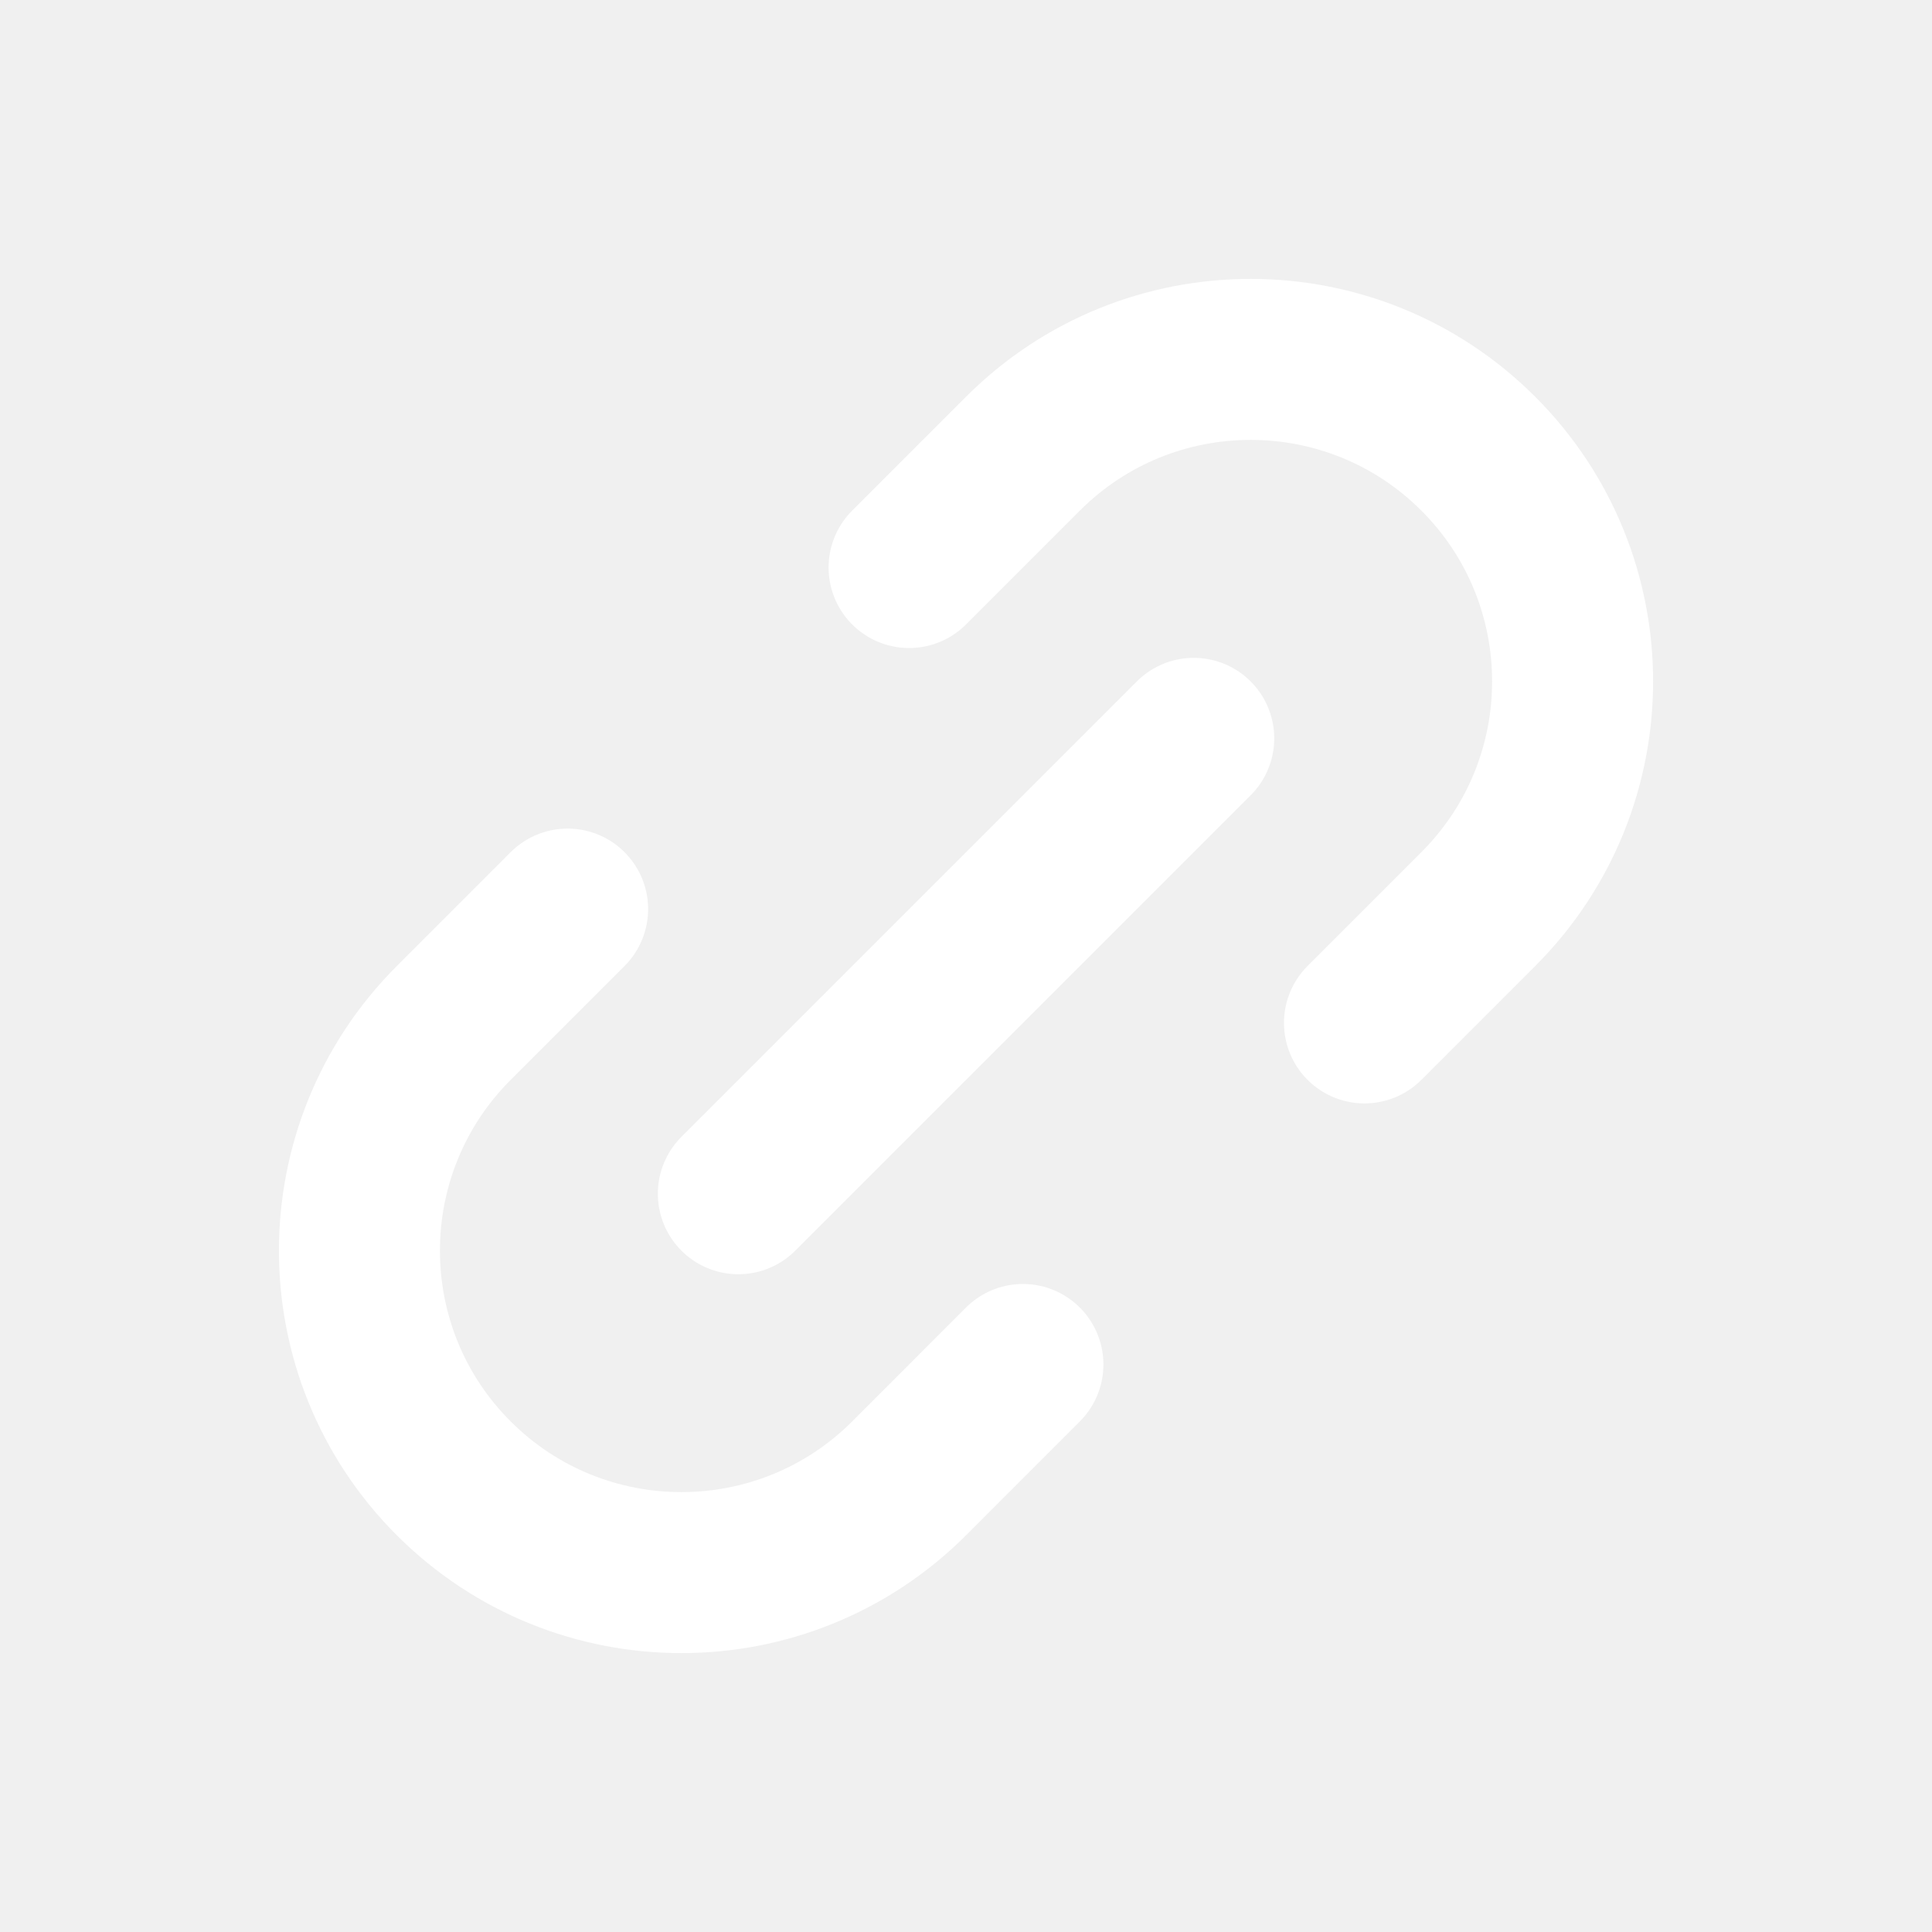
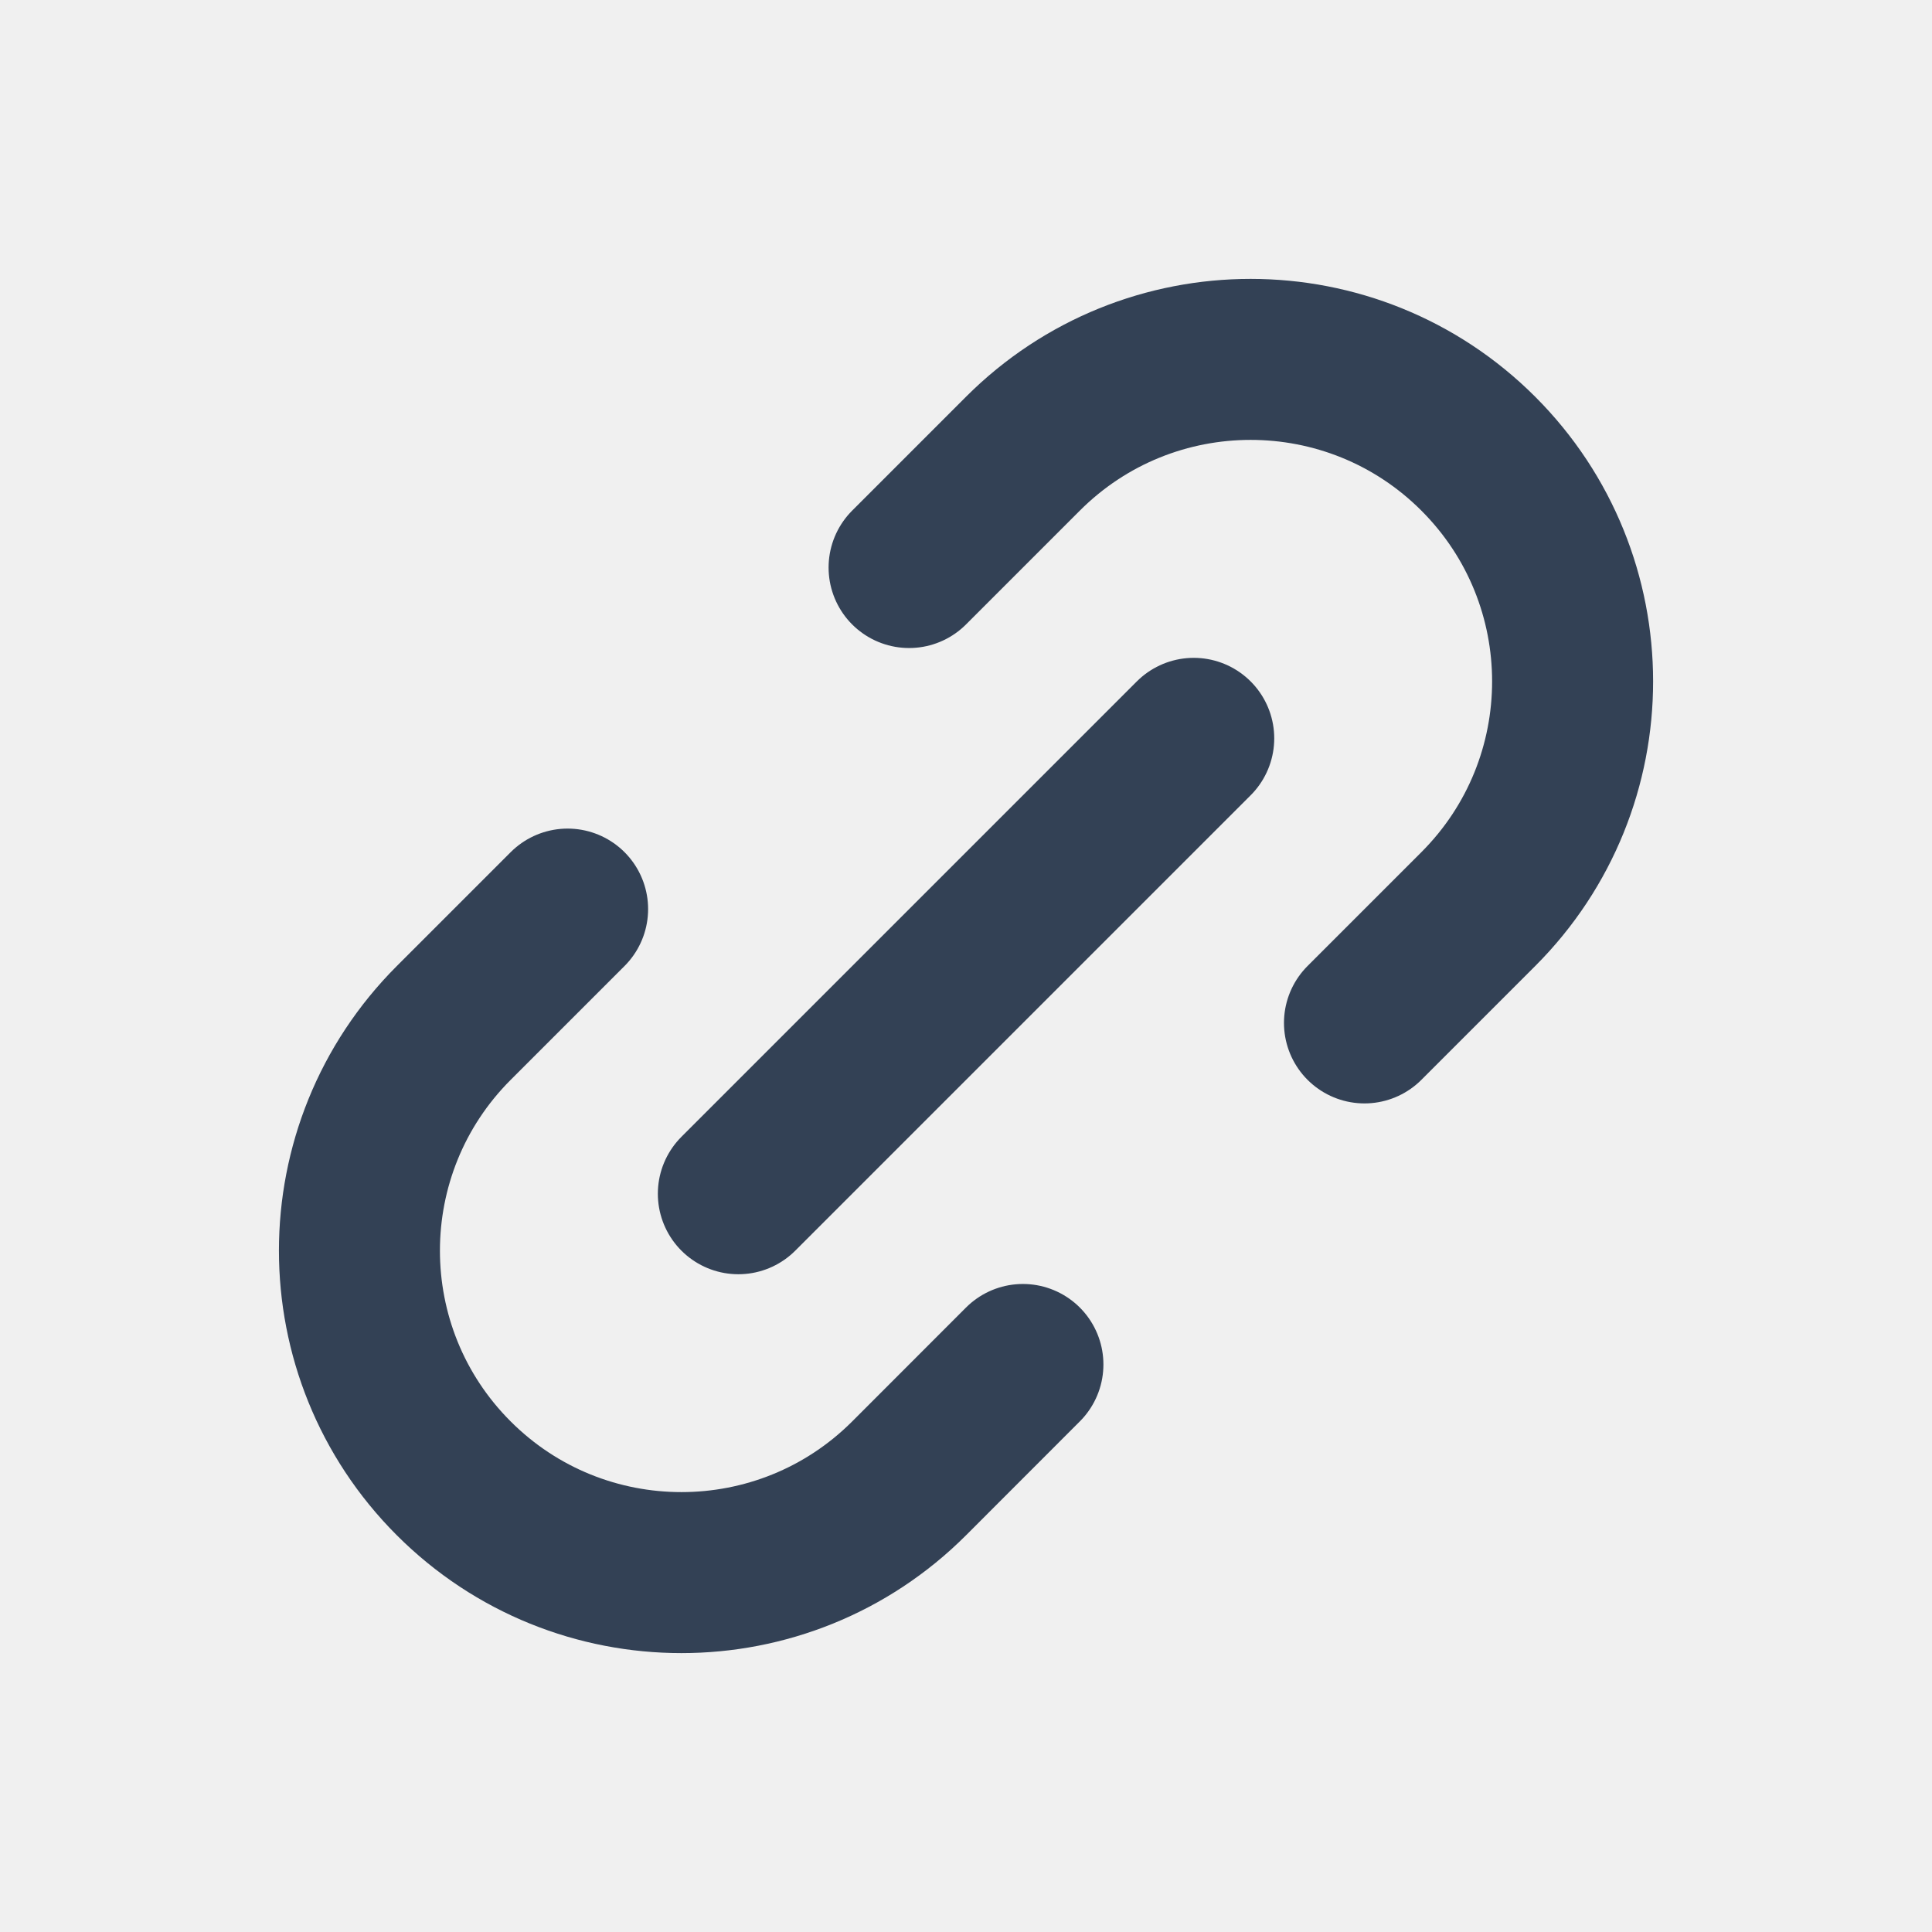
<svg xmlns="http://www.w3.org/2000/svg" width="24" height="24" viewBox="0 0 24 24" fill="none">
-   <path d="M9.172 14.829L14.829 9.172M7.051 11.293L5.637 12.707C4.075 14.269 4.074 16.802 5.636 18.364C7.198 19.926 9.732 19.926 11.294 18.364L12.707 16.95M11.293 7.05L12.707 5.636C14.269 4.074 16.802 4.074 18.364 5.636C19.926 7.198 19.926 9.731 18.364 11.293L16.95 12.707" stroke="white" stroke-width="2" stroke-linecap="round" stroke-linejoin="round" />
+   <path d="M9.172 14.829L14.829 9.172M7.051 11.293L5.637 12.707C4.075 14.269 4.074 16.802 5.636 18.364C7.198 19.926 9.732 19.926 11.294 18.364L12.707 16.95M11.293 7.05L12.707 5.636C14.269 4.074 16.802 4.074 18.364 5.636C19.926 7.198 19.926 9.731 18.364 11.293L16.95 12.707" stroke="#334155" stroke-width="2" stroke-linecap="round" stroke-linejoin="round" />
</svg>
